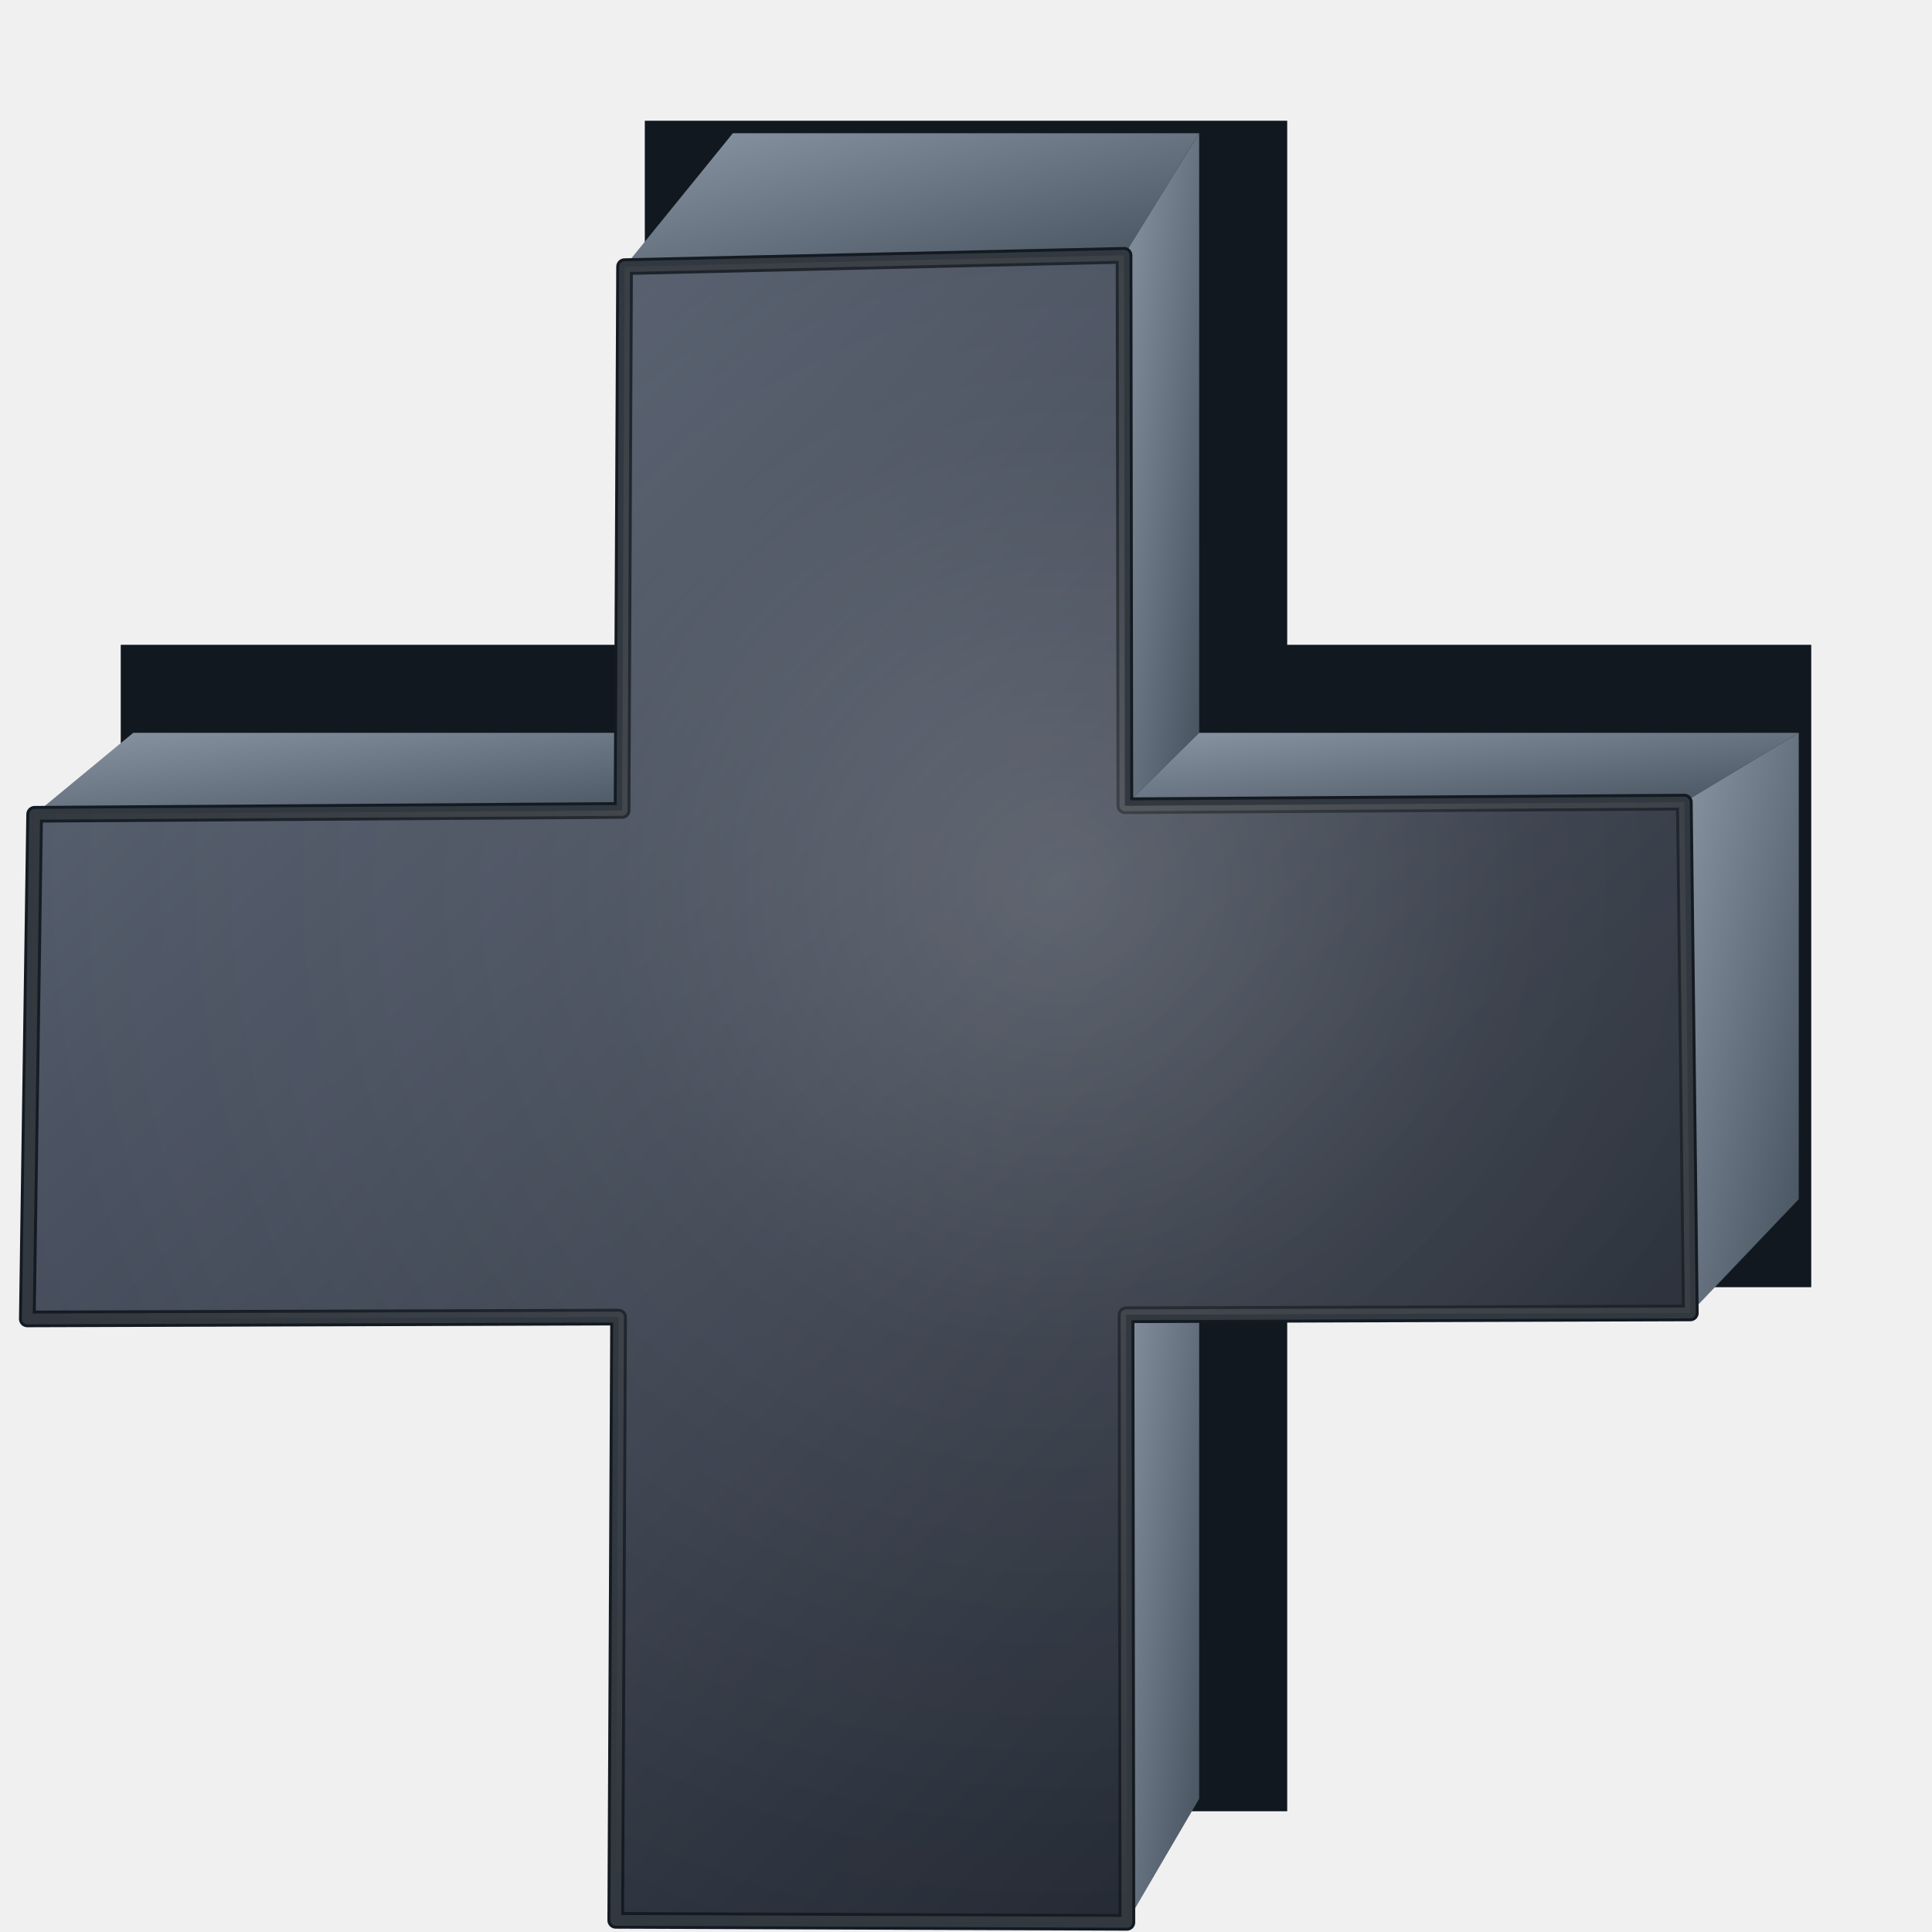
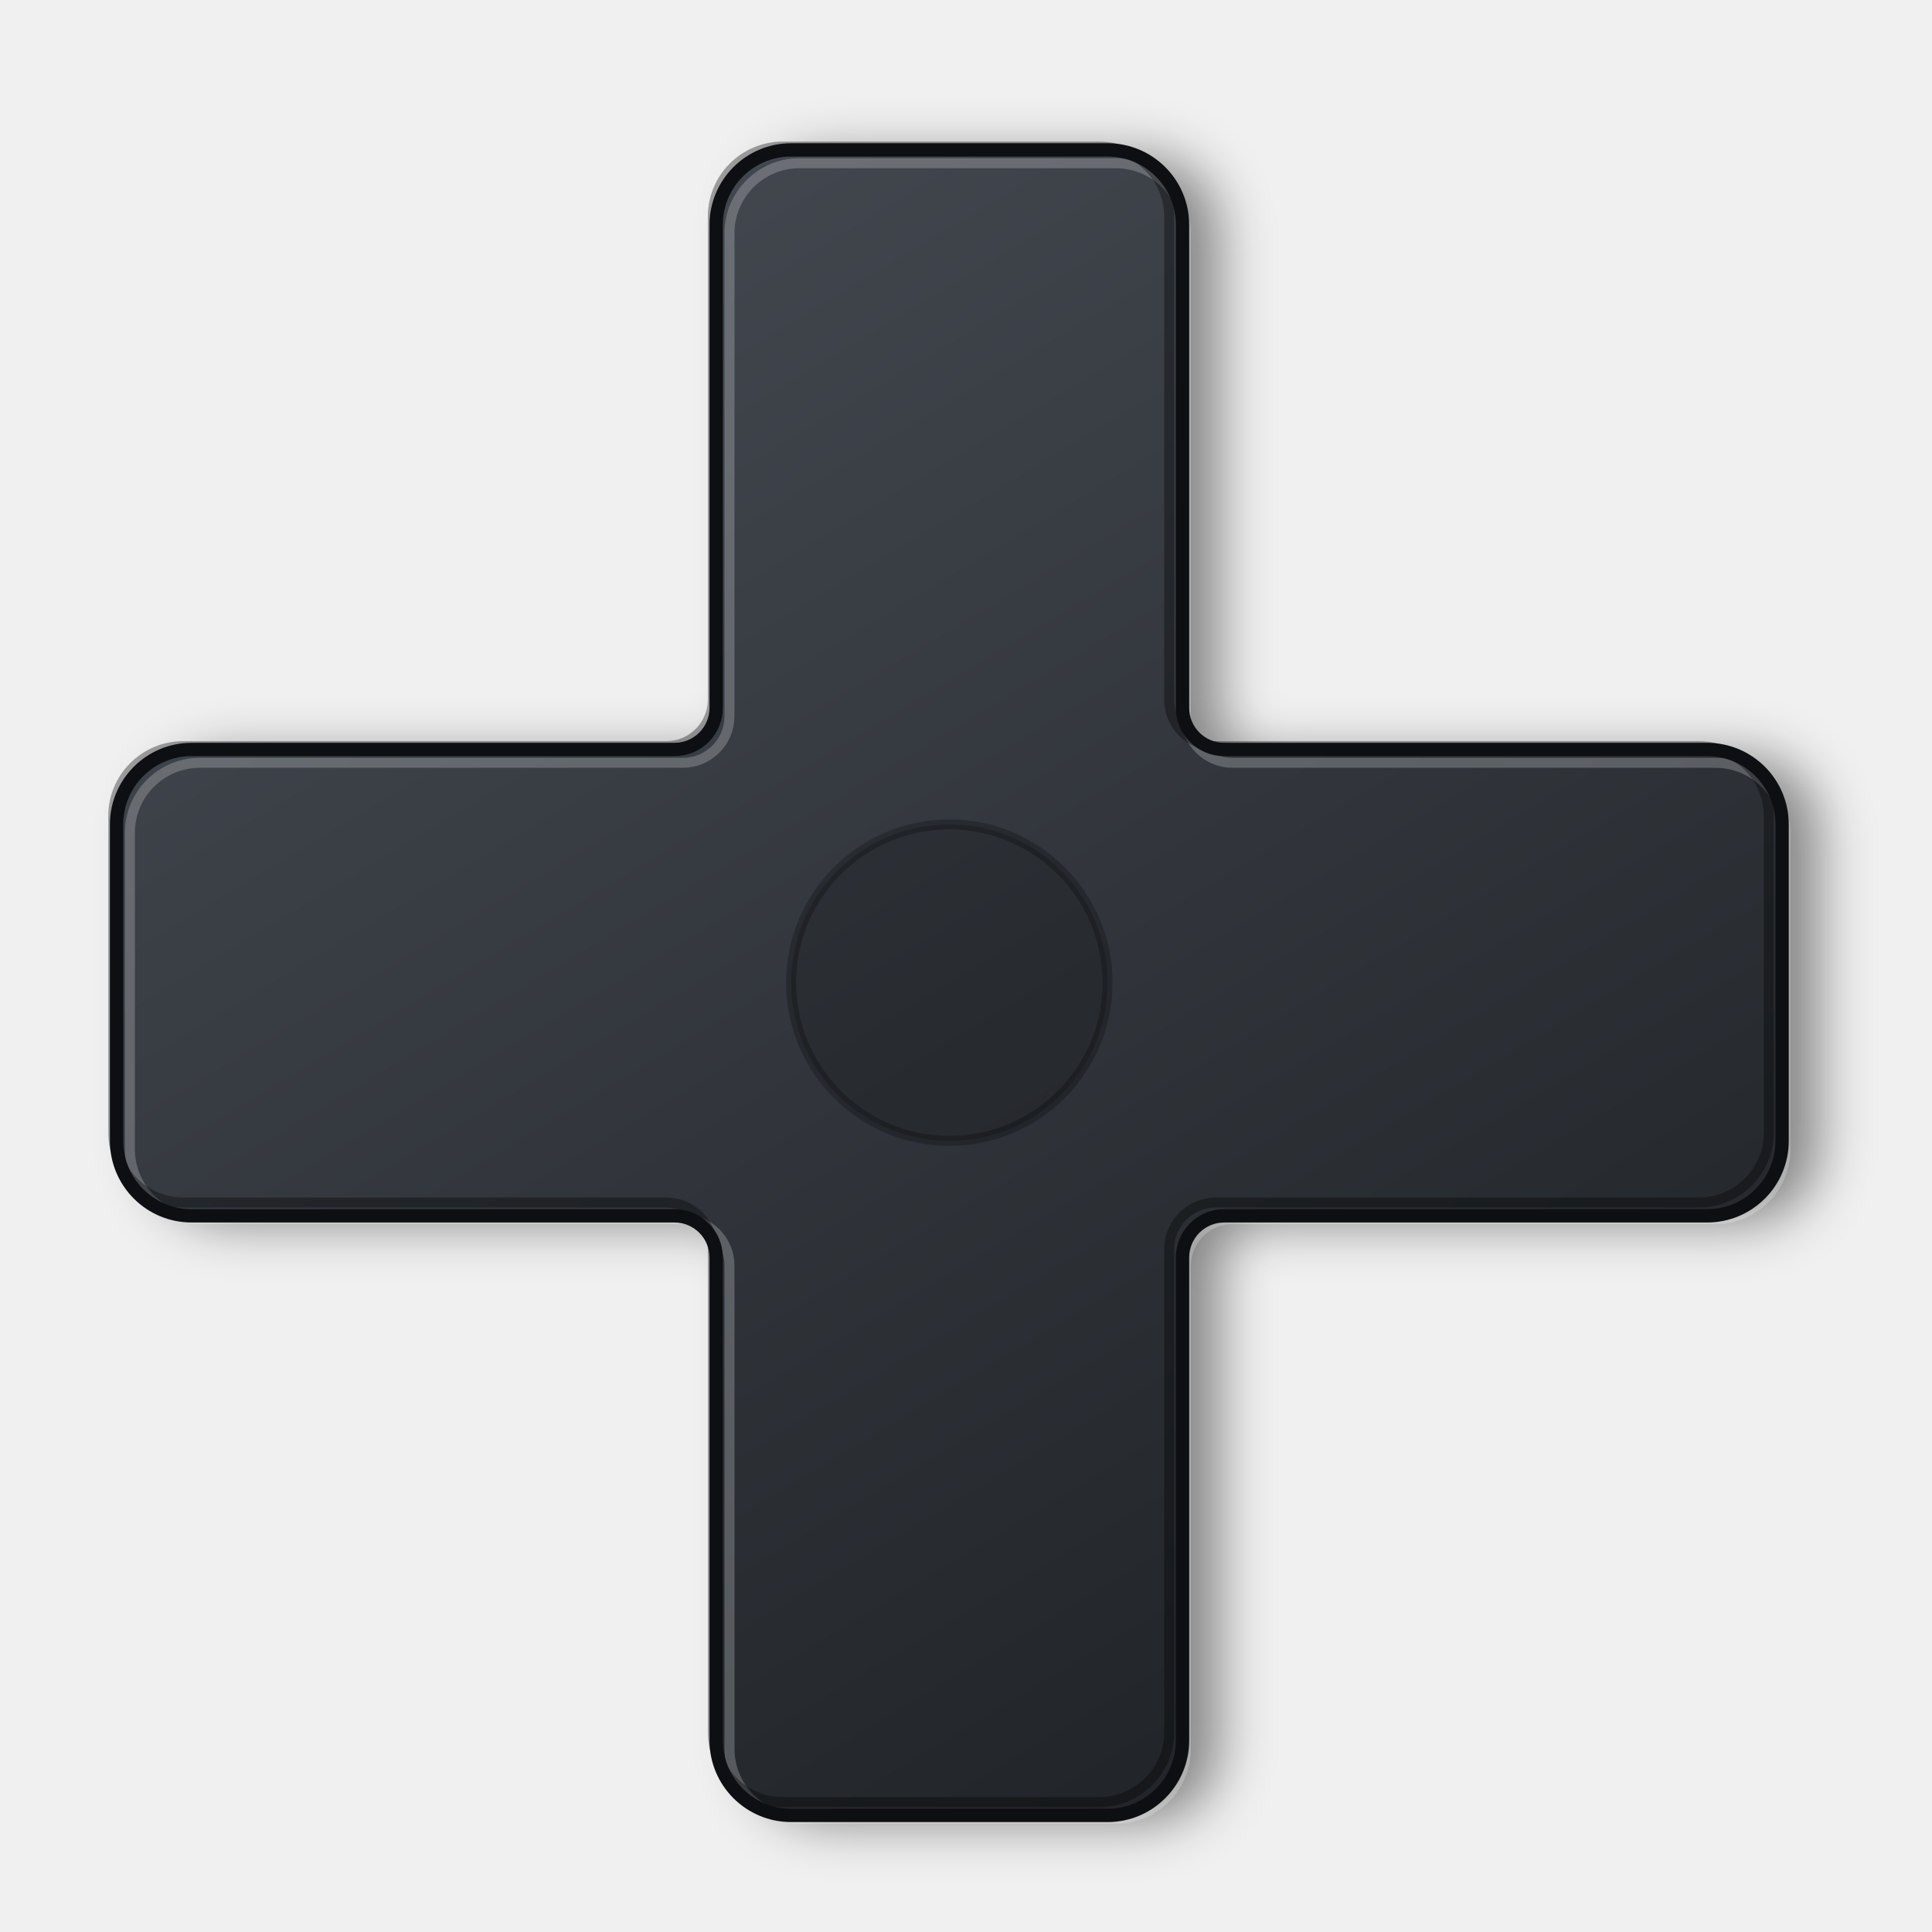
<svg xmlns="http://www.w3.org/2000/svg" viewBox="-8 -8 116 116" width="512" height="512">
  <defs>
-     <linearGradient id="sideLit" x1="0" y1="0" x2="1" y2="1">
-       <stop stop-color="#8995a3" />
-       <stop offset="1" stop-color="#46515e" />
+     <filter id="soft" x="-20%" y="-20%" width="140%" height="140%">
+       <feGaussianBlur stdDeviation="1.6" />
+     </filter>
+     <linearGradient id="face" gradientUnits="userSpaceOnUse" x1="20" y1="0" x2="80" y2="100">
+       <stop stop-color="#454a52" />
+       <stop offset="1" stop-color="#1e2125" />
    </linearGradient>
-     <linearGradient id="sideMid" x1="0" y1="0" x2="0.9" y2="1">
-       <stop stop-color="#657180" />
-       <stop offset="1" stop-color="#303945" />
-     </linearGradient>
-     <linearGradient id="sideDark" x1="0" y1="0" x2="1" y2="1">
-       <stop stop-color="#394451" />
-       <stop offset="1" stop-color="#151b23" />
-     </linearGradient>
-     <linearGradient id="face" x1="0" y1="0" x2="1" y2="1">
-       <stop stop-color="#626d7b" />
-       <stop offset=".28" stop-color="#4a5261" />
-       <stop offset=".80" stop-color="#252b35" />
-       <stop offset="1" stop-color="#171c24" />
-     </linearGradient>
-     <radialGradient id="softLight" cx="62%" cy="38%" r="65%">
-       <stop stop-color="#ffffff" stop-opacity=".19" />
-       <stop offset=".42" stop-color="#ffffff" stop-opacity=".07" />
-       <stop offset="1" stop-color="#ffffff" stop-opacity="0" />
-     </radialGradient>
+     <clipPath id="crossClip">
+       <path d="M 40.5,0 L 59.5,0 A 4.5 4.5 0 0 1 64,4.5 L 64,33.5 A 2.5 2.5 0 0 0 66.5,36 L 95.5,36 A 4.5 4.5 0 0 1 100,40.5 L 100,59.5 A 4.5 4.5 0 0 1 95.5,64 L 66.5,64 A 2.5 2.5 0 0 0 64,66.5 L 64,95.5 A 4.5 4.5 0 0 1 59.5,100 L 40.5,100 A 4.5 4.5 0 0 1 36,95.5 L 36,66.5 A 2.5 2.5 0 0 0 33.5,64 L 4.5,64 A 4.5 4.5 0 0 1 0,59.5 L 0,40.5 A 4.5 4.5 0 0 1 4.5,36 L 33.5,36 A 2.5 2.5 0 0 0 36,33.5 L 36,4.5 A 4.5 4.5 0 0 1 40.5,0 Z" />
+     </clipPath>
  </defs>
-   <g>
-     <path d="M 31,0 L 69,0 L 69,31 L 100,31 L 100,69 L 69,69 L 69,100 L 31,100 L 31,69 L 0,69 L 0,31 L 31,31 Z" fill="#111820" transform="translate(-0.75 -0.75) scale(1.015)" />
-     <g>
-       <polygon points="29.5,8.01 59.49,7.33 64,0 36,0" fill="url(#sideLit)" />
-       <polygon points="59.49,7.33 59.54,40.38 64,36 64,0" fill="url(#sideLit)" />
-       <polygon points="59.54,40.38 93.13,40.16 100,36 64,36" fill="url(#sideLit)" />
-       <polygon points="93.13,40.16 93.49,70.83 100,64 100,36" fill="url(#sideLit)" />
-       <polygon points="59.61,70.94 59.66,107.42 64,100 64,64" fill="url(#sideLit)" />
-       <polygon points="-5.92,40.89 29.35,40.66 36,36 0,36" fill="url(#sideLit)" />
-     </g>
-     <path d="M 29.5,8.01 L 59.49,7.33 L 59.54,40.38 L 93.13,40.16 L 93.49,70.83 L 59.61,70.94 L 59.66,107.42 L 28.97,107.3 L 29.14,71.08 L -6.36,71.19 L -5.92,40.89 L 29.35,40.66 Z" fill="url(#face)" stroke="#141a22" stroke-width="1.0" stroke-linejoin="round" />
-     <path d="M 29.5,8.01 L 59.49,7.33 L 59.54,40.38 L 93.13,40.16 L 93.49,70.83 L 59.61,70.94 L 59.66,107.42 L 28.97,107.3 L 29.14,71.08 L -6.36,71.19 L -5.92,40.89 L 29.35,40.66 Z" fill="url(#softLight)" />
-     <path d="M 29.5,8.01 L 59.49,7.33 L 59.54,40.38 L 93.13,40.16 L 93.49,70.83 L 59.61,70.94 L 59.66,107.42 L 28.97,107.3 L 29.14,71.08 L -6.36,71.19 L -5.92,40.89 L 29.35,40.66 Z" fill="none" stroke="#ffffff" stroke-opacity=".13" stroke-width=".65" stroke-linejoin="round" />
+   <path d="M 40.5,0 L 59.5,0 A 4.5 4.5 0 0 1 64,4.5 L 64,33.5 A 2.5 2.5 0 0 0 66.5,36 L 95.5,36 A 4.5 4.5 0 0 1 100,40.5 L 100,59.5 A 4.5 4.5 0 0 1 95.5,64 L 66.5,64 A 2.5 2.5 0 0 0 64,66.5 L 64,95.5 A 4.5 4.5 0 0 1 59.5,100 L 40.5,100 A 4.5 4.5 0 0 1 36,95.5 L 36,66.5 A 2.5 2.5 0 0 0 33.5,64 L 4.5,64 A 4.5 4.5 0 0 1 0,59.5 L 0,40.5 A 4.5 4.5 0 0 1 4.5,36 L 33.5,36 A 2.5 2.5 0 0 0 36,33.5 L 36,4.5 A 4.5 4.5 0 0 1 40.5,0 Z" fill="#000" fill-opacity=".45" filter="url(#soft)" transform="translate(1.20 1.40)" />
+   <g transform="translate(-1.00 1.00)">
+     <path d="M 40.5,0 L 59.5,0 A 4.5 4.5 0 0 1 64,4.5 L 64,33.5 A 2.5 2.5 0 0 0 66.5,36 L 95.5,36 A 4.5 4.5 0 0 1 100,40.5 L 100,59.5 A 4.5 4.5 0 0 1 95.5,64 L 66.5,64 A 2.5 2.5 0 0 0 64,66.5 L 64,95.5 A 4.5 4.5 0 0 1 59.5,100 L 40.5,100 A 4.5 4.5 0 0 1 36,95.5 L 36,66.5 A 2.5 2.5 0 0 0 33.5,64 L 4.5,64 A 4.5 4.5 0 0 1 0,59.5 L 0,40.5 A 4.5 4.5 0 0 1 4.5,36 L 33.5,36 A 2.5 2.5 0 0 0 36,33.5 L 36,4.5 A 4.5 4.5 0 0 1 40.5,0 Z" fill="url(#face)" />
+     <circle cx="50" cy="50" r="9.5" fill="#000" fill-opacity=".18" />
+     <circle cx="50" cy="50" r="9.5" fill="none" stroke="#000" stroke-opacity=".25" stroke-width=".6" />
+     <path d="M 40.5,0 L 59.5,0 A 4.5 4.5 0 0 1 64,4.5 L 64,33.5 A 2.5 2.5 0 0 0 66.5,36 L 95.5,36 A 4.5 4.5 0 0 1 100,40.5 L 100,59.5 A 4.5 4.5 0 0 1 95.5,64 L 66.5,64 A 2.5 2.5 0 0 0 64,66.5 L 64,95.5 A 4.5 4.5 0 0 1 59.5,100 L 40.5,100 A 4.5 4.5 0 0 1 36,95.5 L 36,66.5 A 2.5 2.5 0 0 0 33.5,64 L 4.5,64 A 4.5 4.5 0 0 1 0,59.5 L 0,40.5 A 4.5 4.5 0 0 1 4.5,36 L 33.5,36 A 2.5 2.5 0 0 0 36,33.5 L 36,4.5 A 4.5 4.5 0 0 1 40.5,0 Z" fill="none" stroke="#ffffff" stroke-opacity=".22" stroke-width="1.2" transform="translate(.5 .5)" clip-path="url(#crossClip)" />
+     <path d="M 40.5,0 L 59.5,0 A 4.5 4.5 0 0 1 64,4.5 L 64,33.5 A 2.5 2.5 0 0 0 66.5,36 L 95.5,36 A 4.5 4.5 0 0 1 100,40.5 L 100,59.5 A 4.5 4.5 0 0 1 95.5,64 L 66.5,64 A 2.5 2.5 0 0 0 64,66.5 L 64,95.5 A 4.5 4.5 0 0 1 59.5,100 L 40.5,100 A 4.5 4.5 0 0 1 36,95.5 L 36,66.5 A 2.5 2.5 0 0 0 33.5,64 L 4.5,64 A 4.5 4.5 0 0 1 0,59.5 L 0,40.5 A 4.5 4.5 0 0 1 4.5,36 L 33.5,36 A 2.5 2.5 0 0 0 36,33.5 L 36,4.5 A 4.5 4.5 0 0 1 40.5,0 Z" fill="none" stroke="#000" stroke-opacity=".35" stroke-width="1.2" transform="translate(-.5 -.5)" clip-path="url(#crossClip)" />
+     <path d="M 40.5,0 L 59.5,0 A 4.5 4.5 0 0 1 64,4.5 L 64,33.5 A 2.5 2.5 0 0 0 66.5,36 L 95.5,36 A 4.5 4.5 0 0 1 100,40.5 L 100,59.5 A 4.5 4.5 0 0 1 95.5,64 L 66.5,64 A 2.5 2.5 0 0 0 64,66.5 L 64,95.5 A 4.5 4.5 0 0 1 59.5,100 L 40.5,100 A 4.5 4.5 0 0 1 36,95.5 L 36,66.5 A 2.5 2.5 0 0 0 33.5,64 L 4.5,64 A 4.5 4.5 0 0 1 0,59.5 L 0,40.5 A 4.5 4.5 0 0 1 4.5,36 L 33.5,36 A 2.5 2.5 0 0 0 36,33.5 L 36,4.5 A 4.5 4.5 0 0 1 40.5,0 Z" fill="none" stroke="#0d0f12" stroke-width=".8" />
  </g>
</svg>
